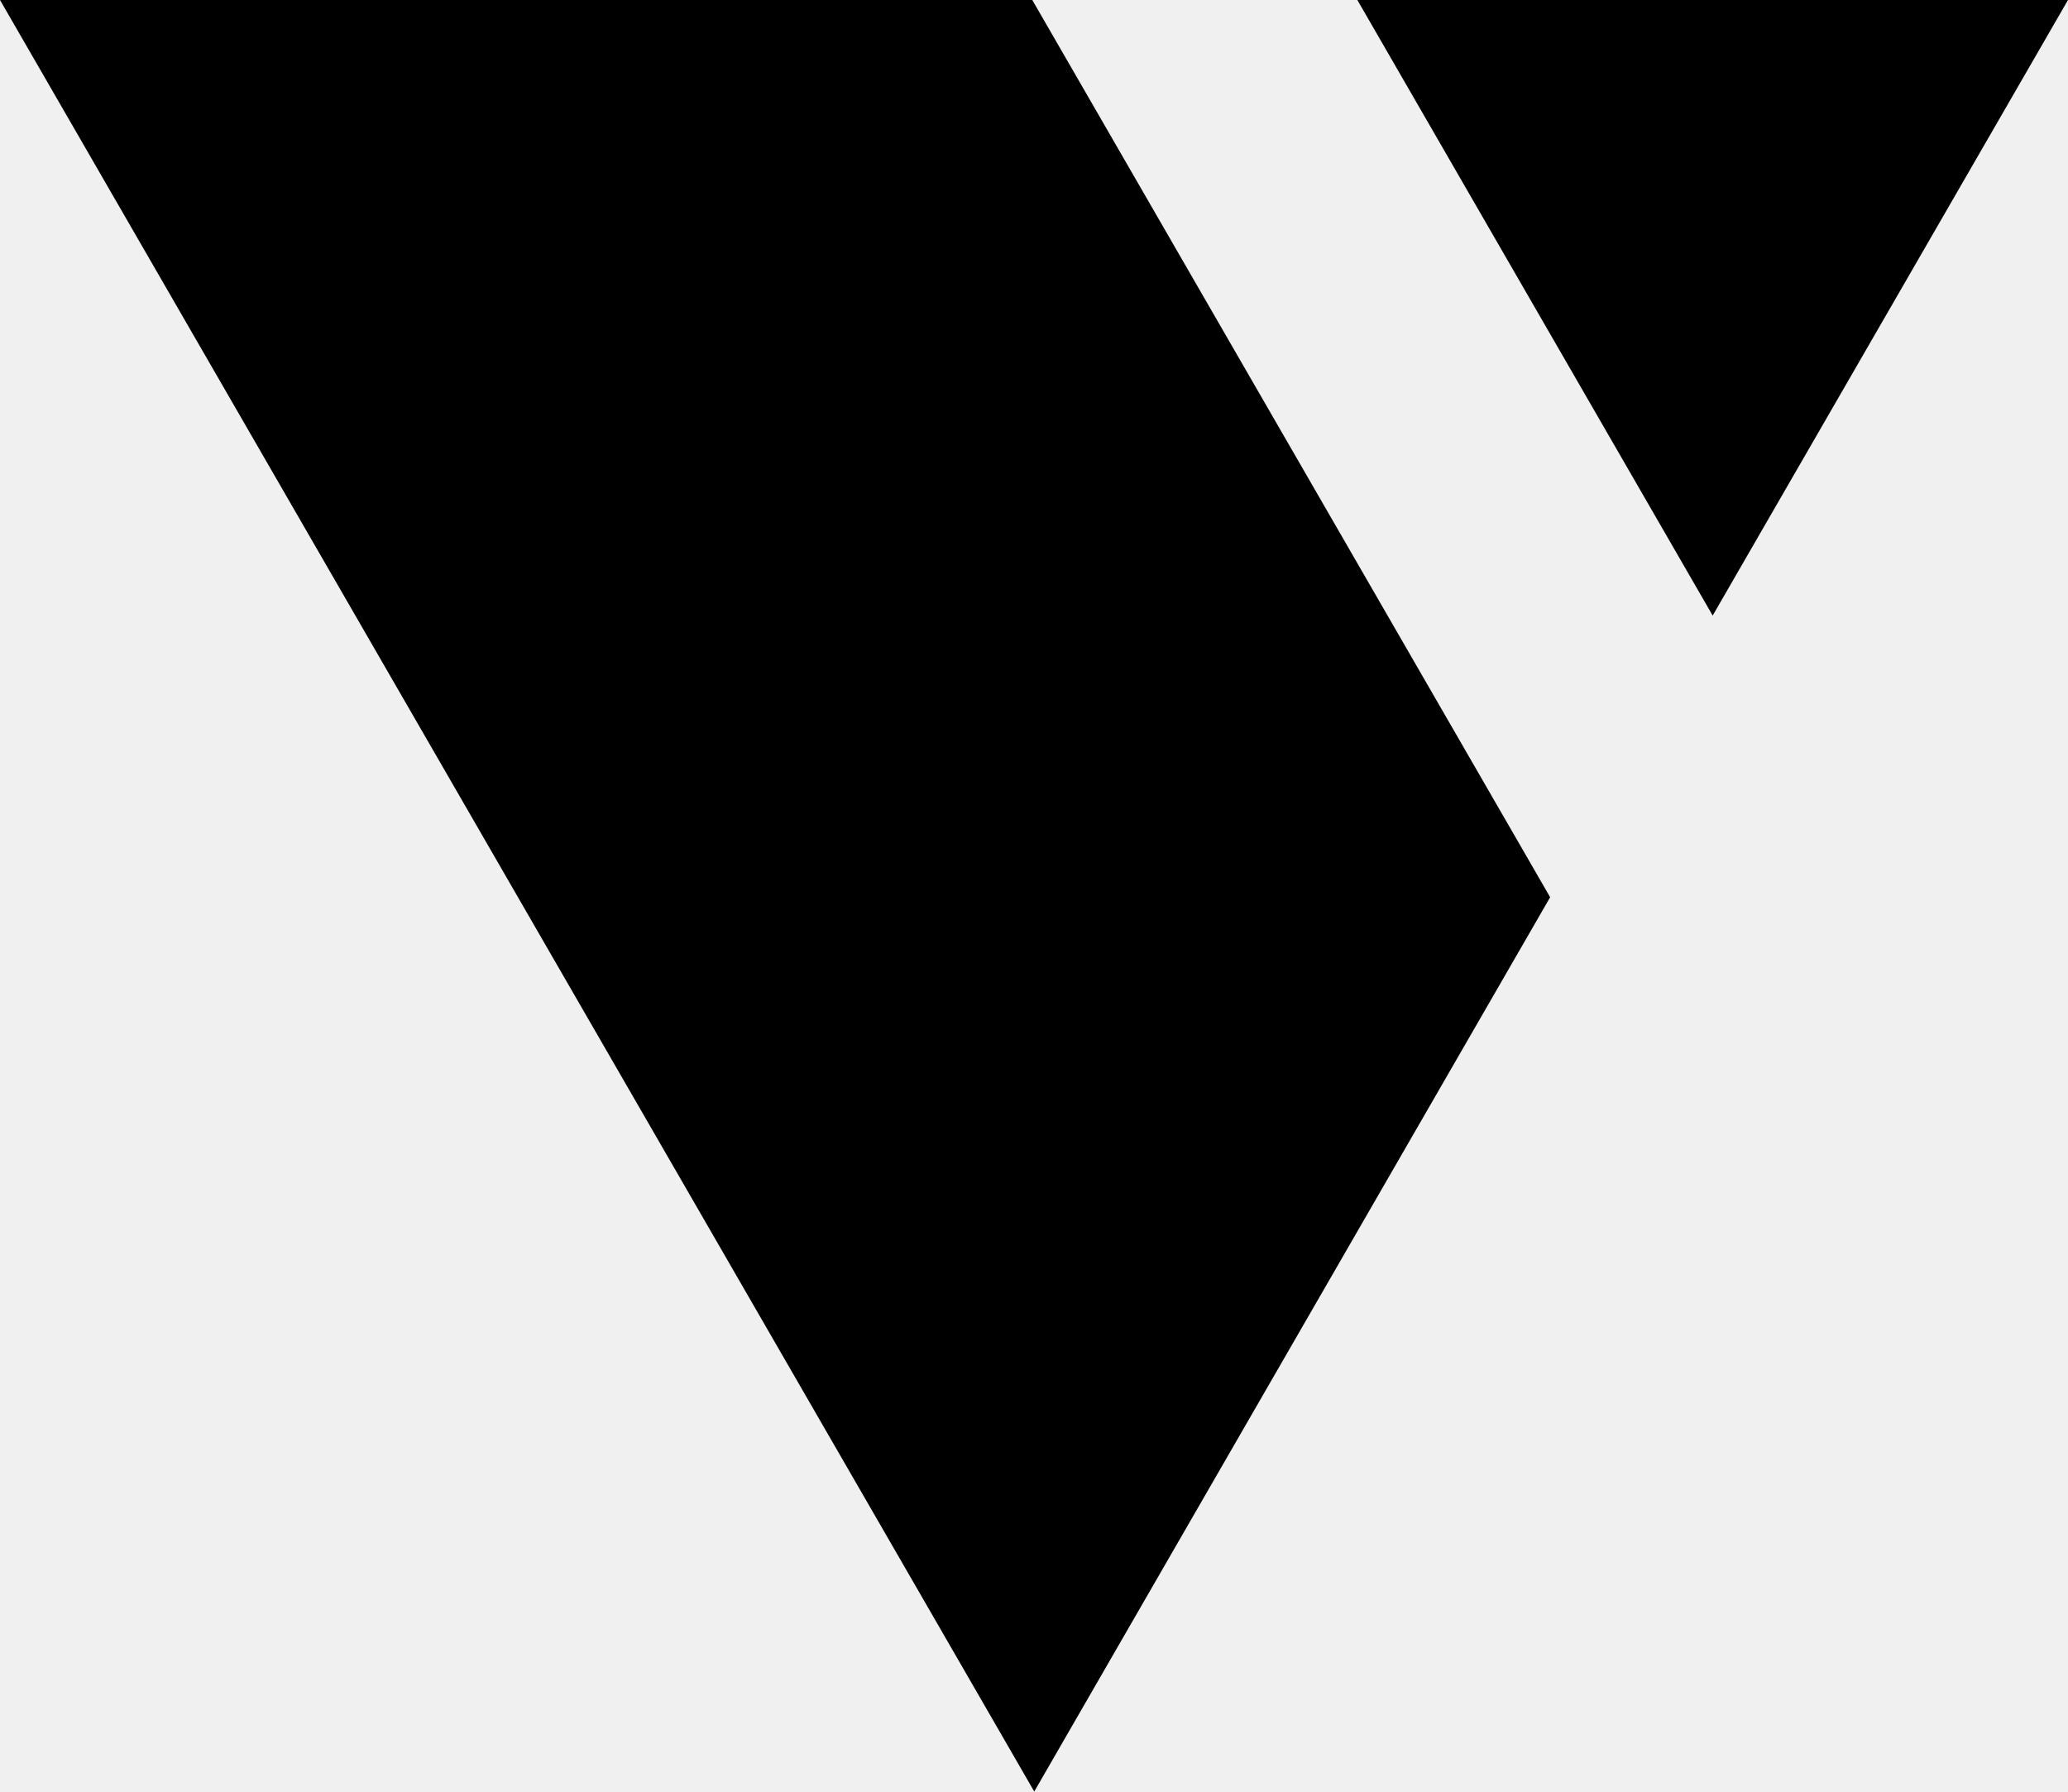
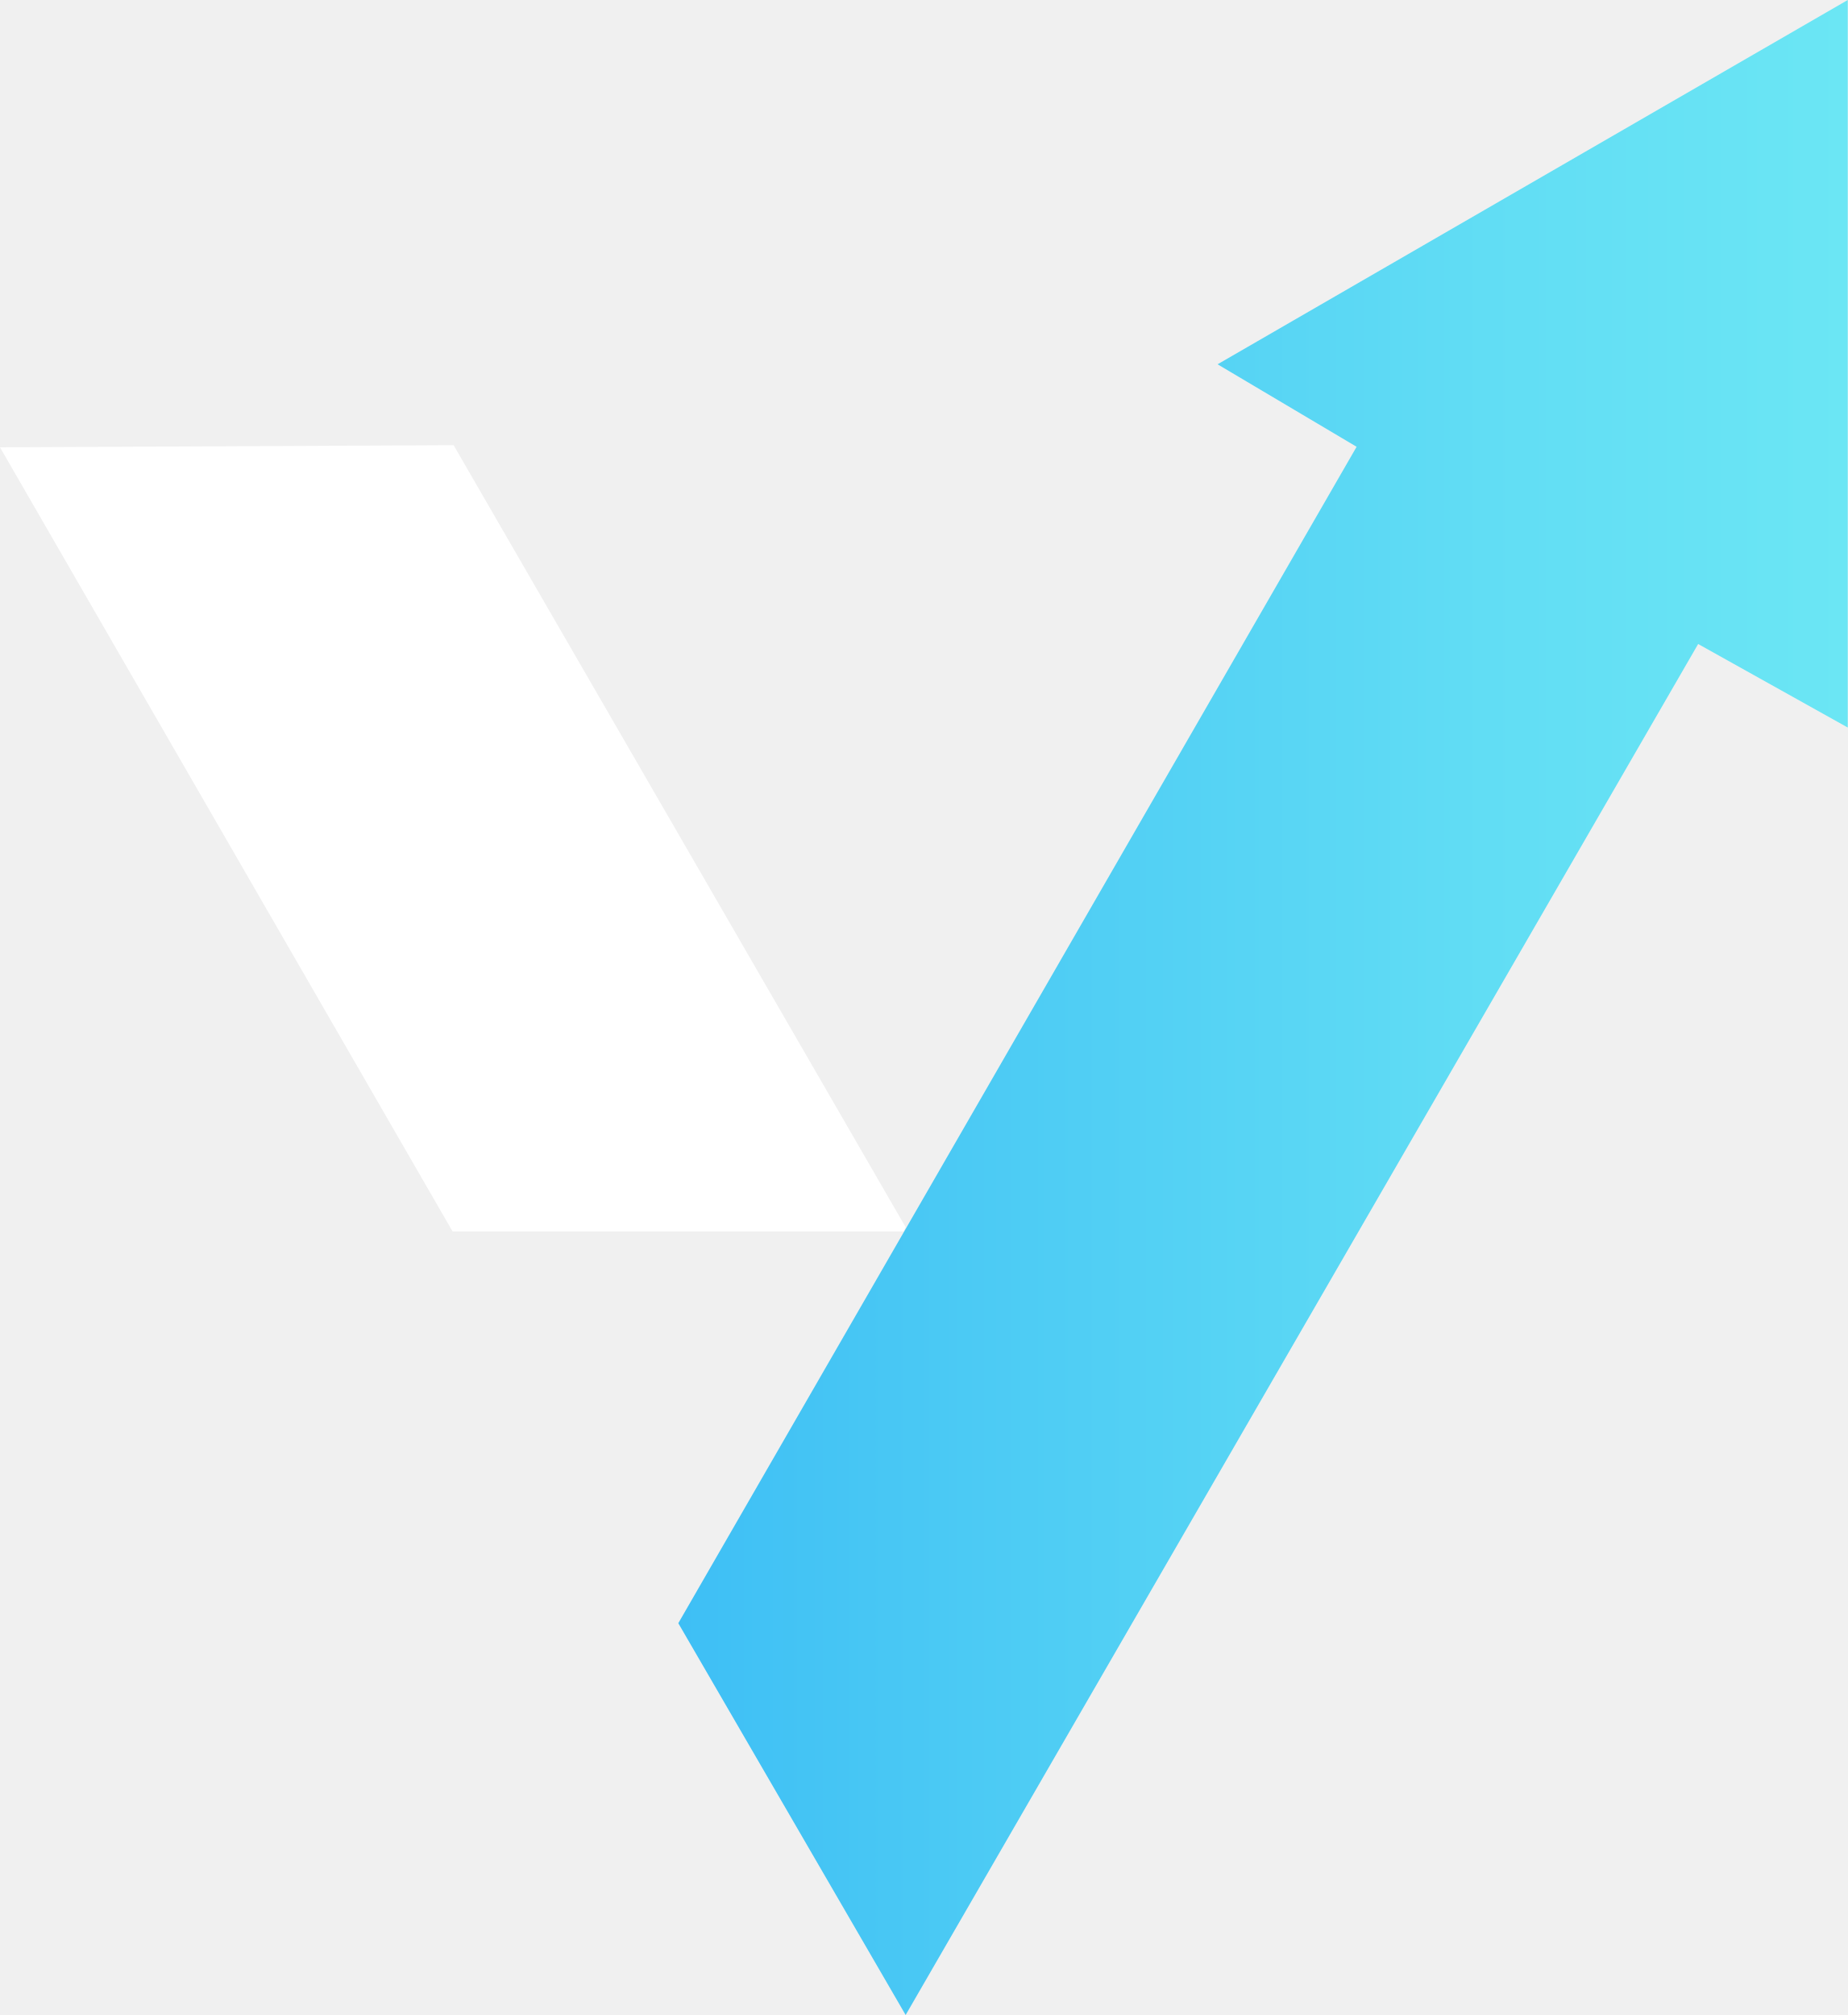
- <svg xmlns="http://www.w3.org/2000/svg" id="Layer_2" data-name="Layer 2" viewBox="0 0 42.37 36.7">
+ <svg xmlns="http://www.w3.org/2000/svg" id="Layer_2" data-name="Layer 2" viewBox="0 0 34.95 38.11">
+   <defs>
+     <style>
+       .cls-1 {
+         fill: url(#linear-gradient);
+       }
+ 
+       .cls-2 {
+         fill: #fff;
+       }
+     </style>
+     <linearGradient id="linear-gradient" x1="12.83" y1="19.06" x2="34.95" y2="19.06" gradientUnits="userSpaceOnUse">
+       <stop offset="0" stop-color="#3ebff5" />
+       <stop offset=".18" stop-color="#48c7f4" />
+       <stop offset=".69" stop-color="#61ddf4" />
+       <stop offset="1" stop-color="#6be6f4" />
+     </linearGradient>
+   </defs>
  <g id="Layer_1-2" data-name="Layer 1">
    <g id="Icon-2">
-       <g>
-         <polygon points="21.15 0 31.76 18.38 21.19 36.7 0 0 21.15 0" />
-         <polygon points="42.37 0 35.09 12.61 27.81 0 42.37 0" />
-       </g>
+       <polygon class="cls-2" points="17.09 23.29 8.56 23.29 0 8.46 8.58 8.42 17.13 23.21 17.09 23.29" />
+       <polygon class="cls-1" points="25.66 8.45 23.03 6.89 34.95 0 34.95 13.76 32.12 12.18 17.13 38.11 12.83 30.7 25.66 8.45" />
    </g>
  </g>
</svg>
